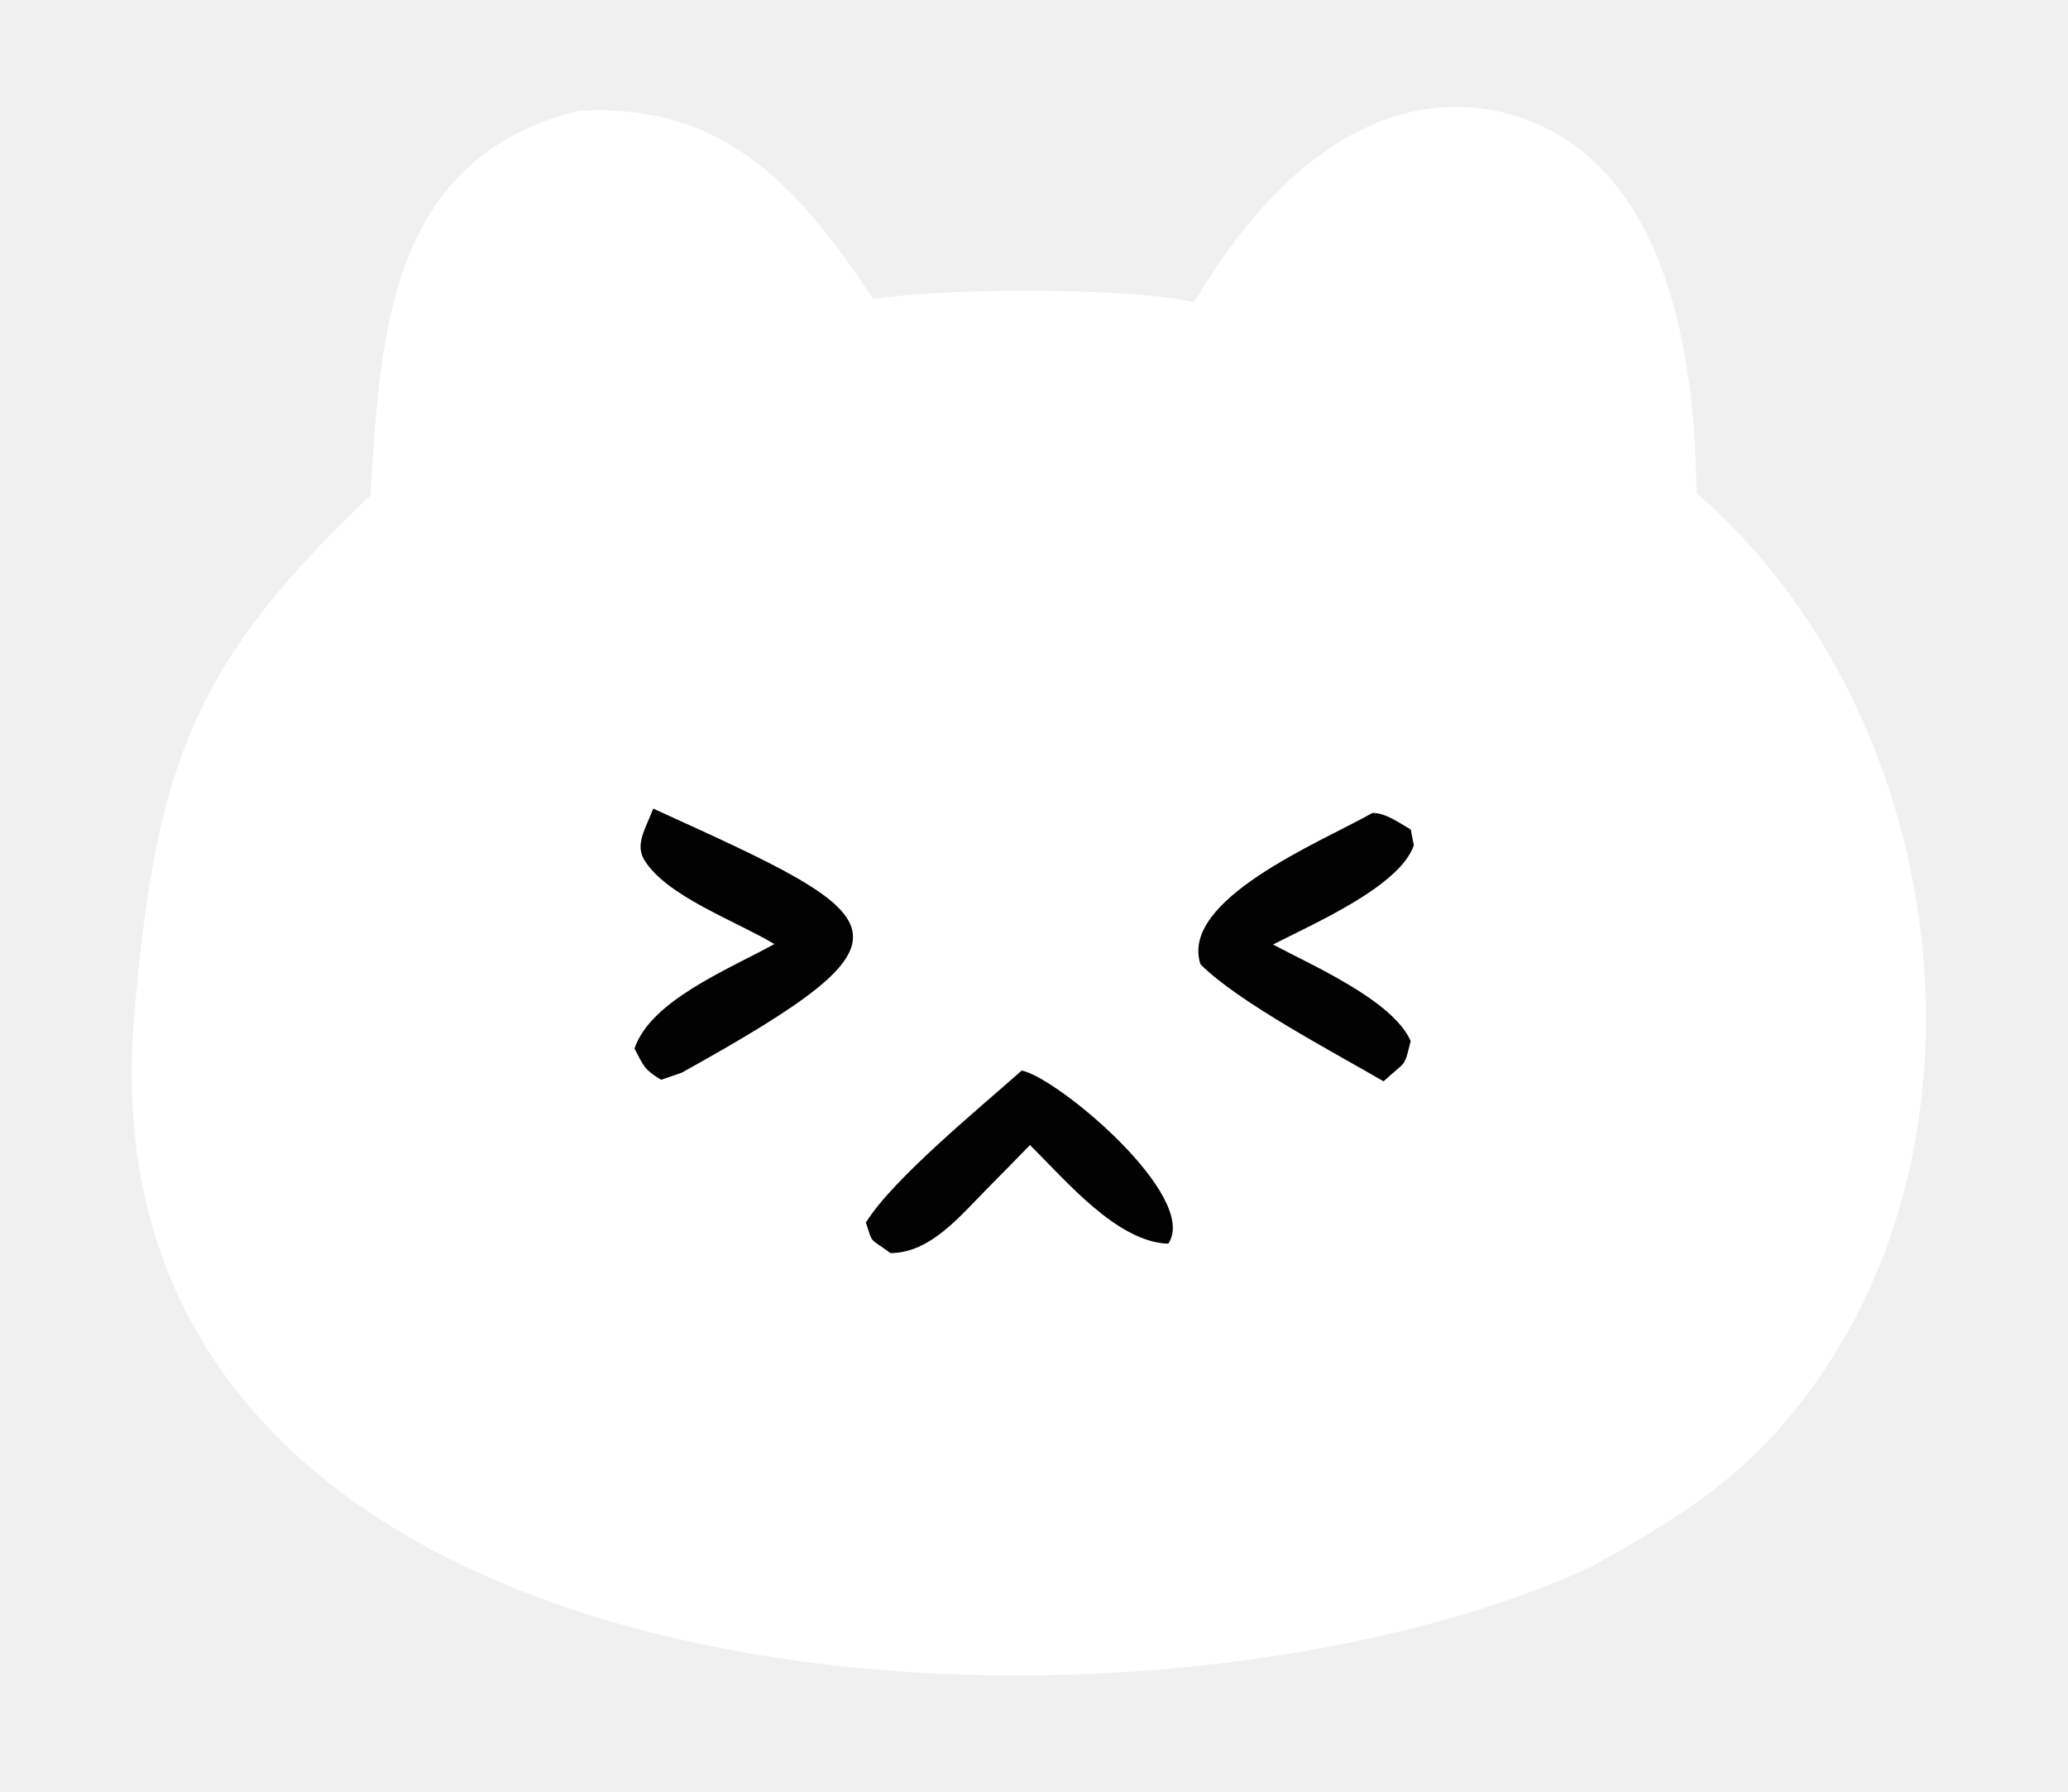
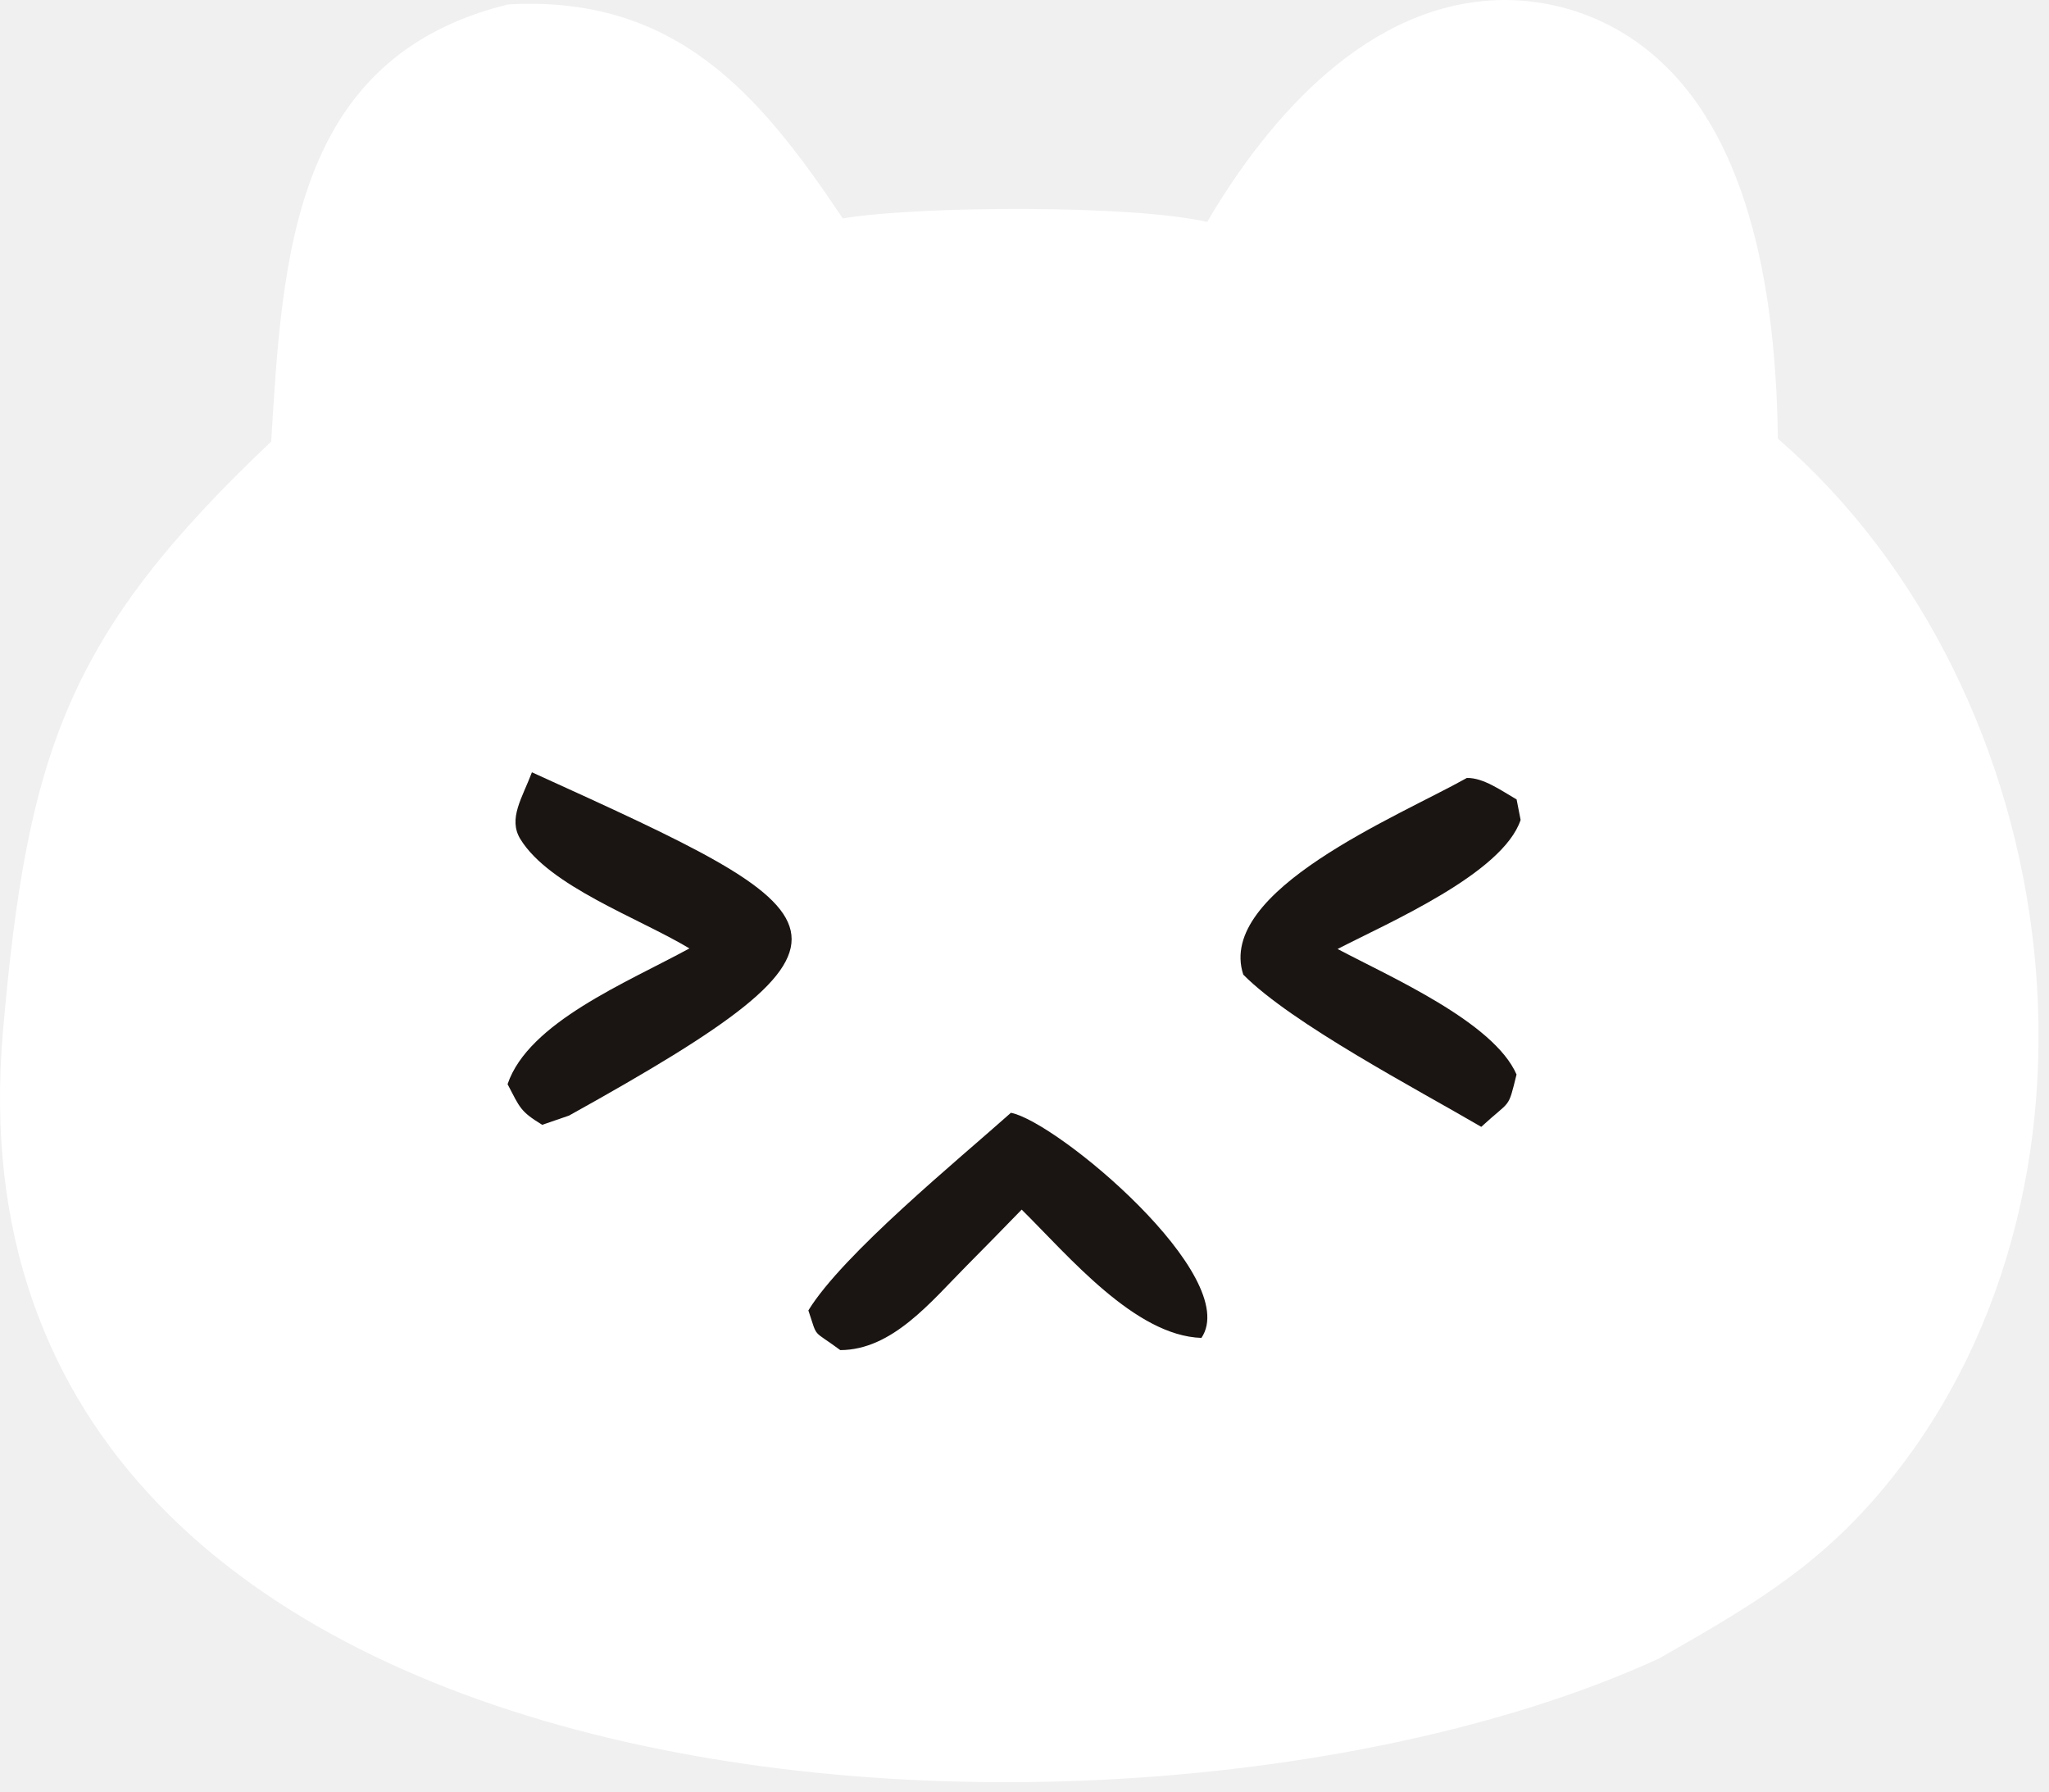
- <svg xmlns="http://www.w3.org/2000/svg" width="127" height="110" viewBox="0 0 127 111" fill="none">
-   <g transform="translate(63.2,55.2) scale(0.88) translate(-63.2,-55.2)">
-     <path d="M74.82 13.754C78.688 7.174 84.874 0.124 93.104 0.001C96.939 -0.039 100.627 1.474 103.331 4.195C108.948 9.754 110.098 19.664 110.195 27.183C128.316 42.871 132.354 74.076 116.354 92.688C112.345 97.352 108.125 99.749 102.839 102.77C70.632 117.587 -4.201 114.096 0.185 63.895C1.699 46.556 4.211 39.283 16.81 27.362C17.507 15.856 18.169 3.541 31.496 0.273C41.846 -0.304 47.042 5.759 52.235 13.534C57.067 12.74 70.235 12.69 74.82 13.754Z" fill="#FFFFFF" />
-     <g transform="translate(62.9,65.1) scale(1.18) translate(-62.9,-65.1)">
-       <path d="M83.642 52.06C84.4 52.042 85.228 52.644 85.927 53.047L86.111 53.986C85.288 56.444 80.054 58.699 77.707 59.911C80.123 61.193 84.876 63.267 85.923 65.671C85.518 67.308 85.683 66.801 84.303 68.075C81.365 66.355 75.609 63.342 73.377 61.087C72.123 57.236 80.498 53.827 83.642 52.06Z" fill="#020202" />
-       <path d="M40.718 51.8C55.27 58.414 57.277 59.307 42.421 67.558L41.189 67.982C40.179 67.362 40.172 67.208 39.6 66.117C40.56 63.278 45.076 61.453 47.949 59.884C45.628 58.489 41.516 57.035 40.187 54.865C39.612 53.927 40.276 52.974 40.718 51.8Z" fill="#020202" />
-       <path d="M62.709 67.43C64.831 67.838 73.347 74.962 71.456 77.763C68.407 77.665 65.362 74.008 63.203 71.874C62.368 72.736 61.527 73.593 60.681 74.446C59.041 76.096 57.27 78.316 54.876 78.323C53.556 77.345 53.858 77.832 53.41 76.502C54.989 73.923 60.28 69.595 62.709 67.43Z" fill="#020202" />
-     </g>
-   </g>
+ <svg xmlns="http://www.w3.org/2000/svg" width="127" height="111" viewBox="0 0 127 111" fill="none">
+   <path d="M74.82 13.754C78.688 7.174 84.874 0.124 93.104 0.001C96.939 -0.039 100.627 1.474 103.331 4.195C108.948 9.754 110.098 19.664 110.195 27.183C128.316 42.871 132.354 74.076 116.354 92.688C112.345 97.352 108.125 99.749 102.839 102.77C70.632 117.587 -4.201 114.096 0.185 63.895C1.699 46.556 4.211 39.283 16.81 27.362C17.507 15.856 18.169 3.541 31.496 0.273C41.846 -0.304 47.042 5.759 52.235 13.534C57.067 12.74 70.235 12.69 74.82 13.754Z" fill="#FFFFFF" />
+   <path d="M90.917 48.21C91.94 48.185 93.058 48.997 94.002 49.542L94.25 50.81C93.139 54.128 86.074 57.171 82.906 58.808C86.166 60.538 92.583 63.338 93.997 66.585C93.45 68.795 93.673 68.11 91.81 69.83C87.844 67.507 80.073 63.439 77.06 60.397C75.366 55.198 86.672 50.594 90.917 48.21Z" fill="#1A1412" />
+   <path d="M32.969 47.858C52.615 56.788 55.324 57.993 35.269 69.132L33.606 69.704C32.242 68.867 32.233 68.659 31.46 67.186C32.756 63.354 38.853 60.89 42.731 58.772C39.598 56.888 34.046 54.925 32.252 51.996C31.477 50.73 32.374 49.444 32.969 47.858Z" fill="#1A1412" />
+   <path d="M62.658 68.959C65.522 69.509 77.018 79.127 74.466 82.909C70.35 82.775 66.24 77.839 63.325 74.958C62.197 76.121 61.062 77.279 59.92 78.43C57.706 80.658 55.315 83.655 52.082 83.665C50.301 82.344 50.708 83.002 50.104 81.206C52.236 77.724 59.379 71.882 62.658 68.959Z" fill="#1A1412" />
</svg>
